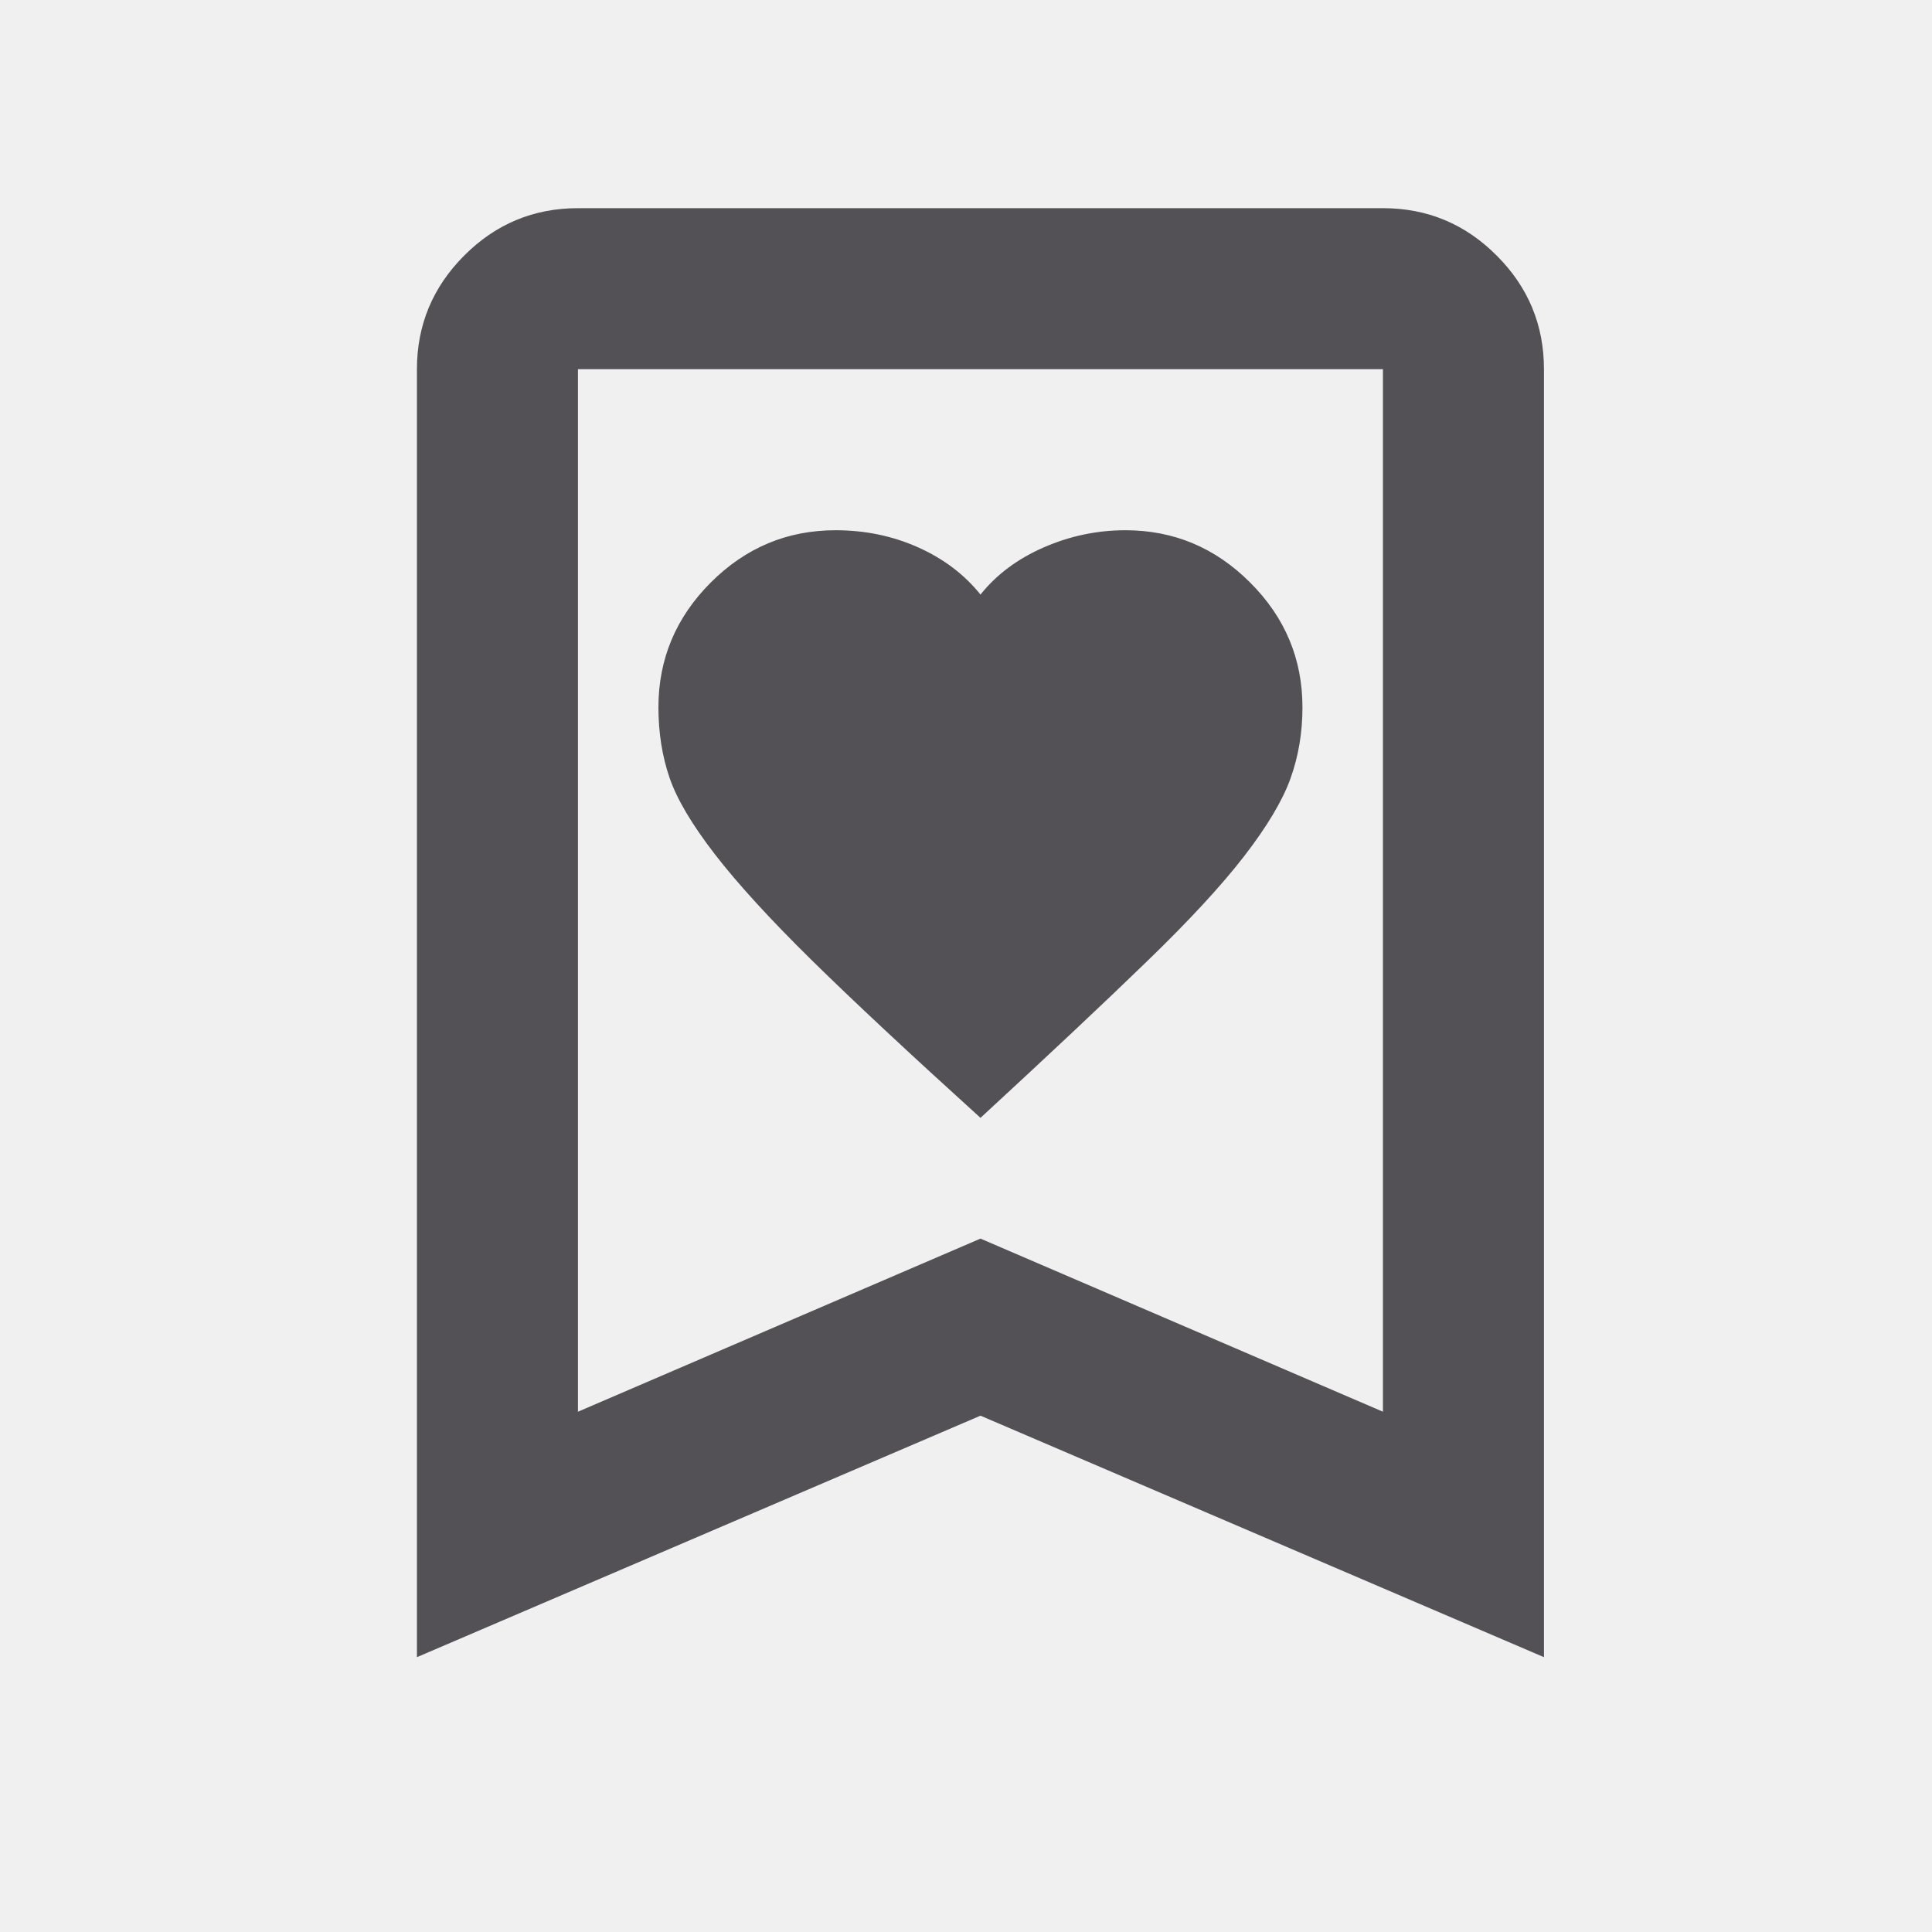
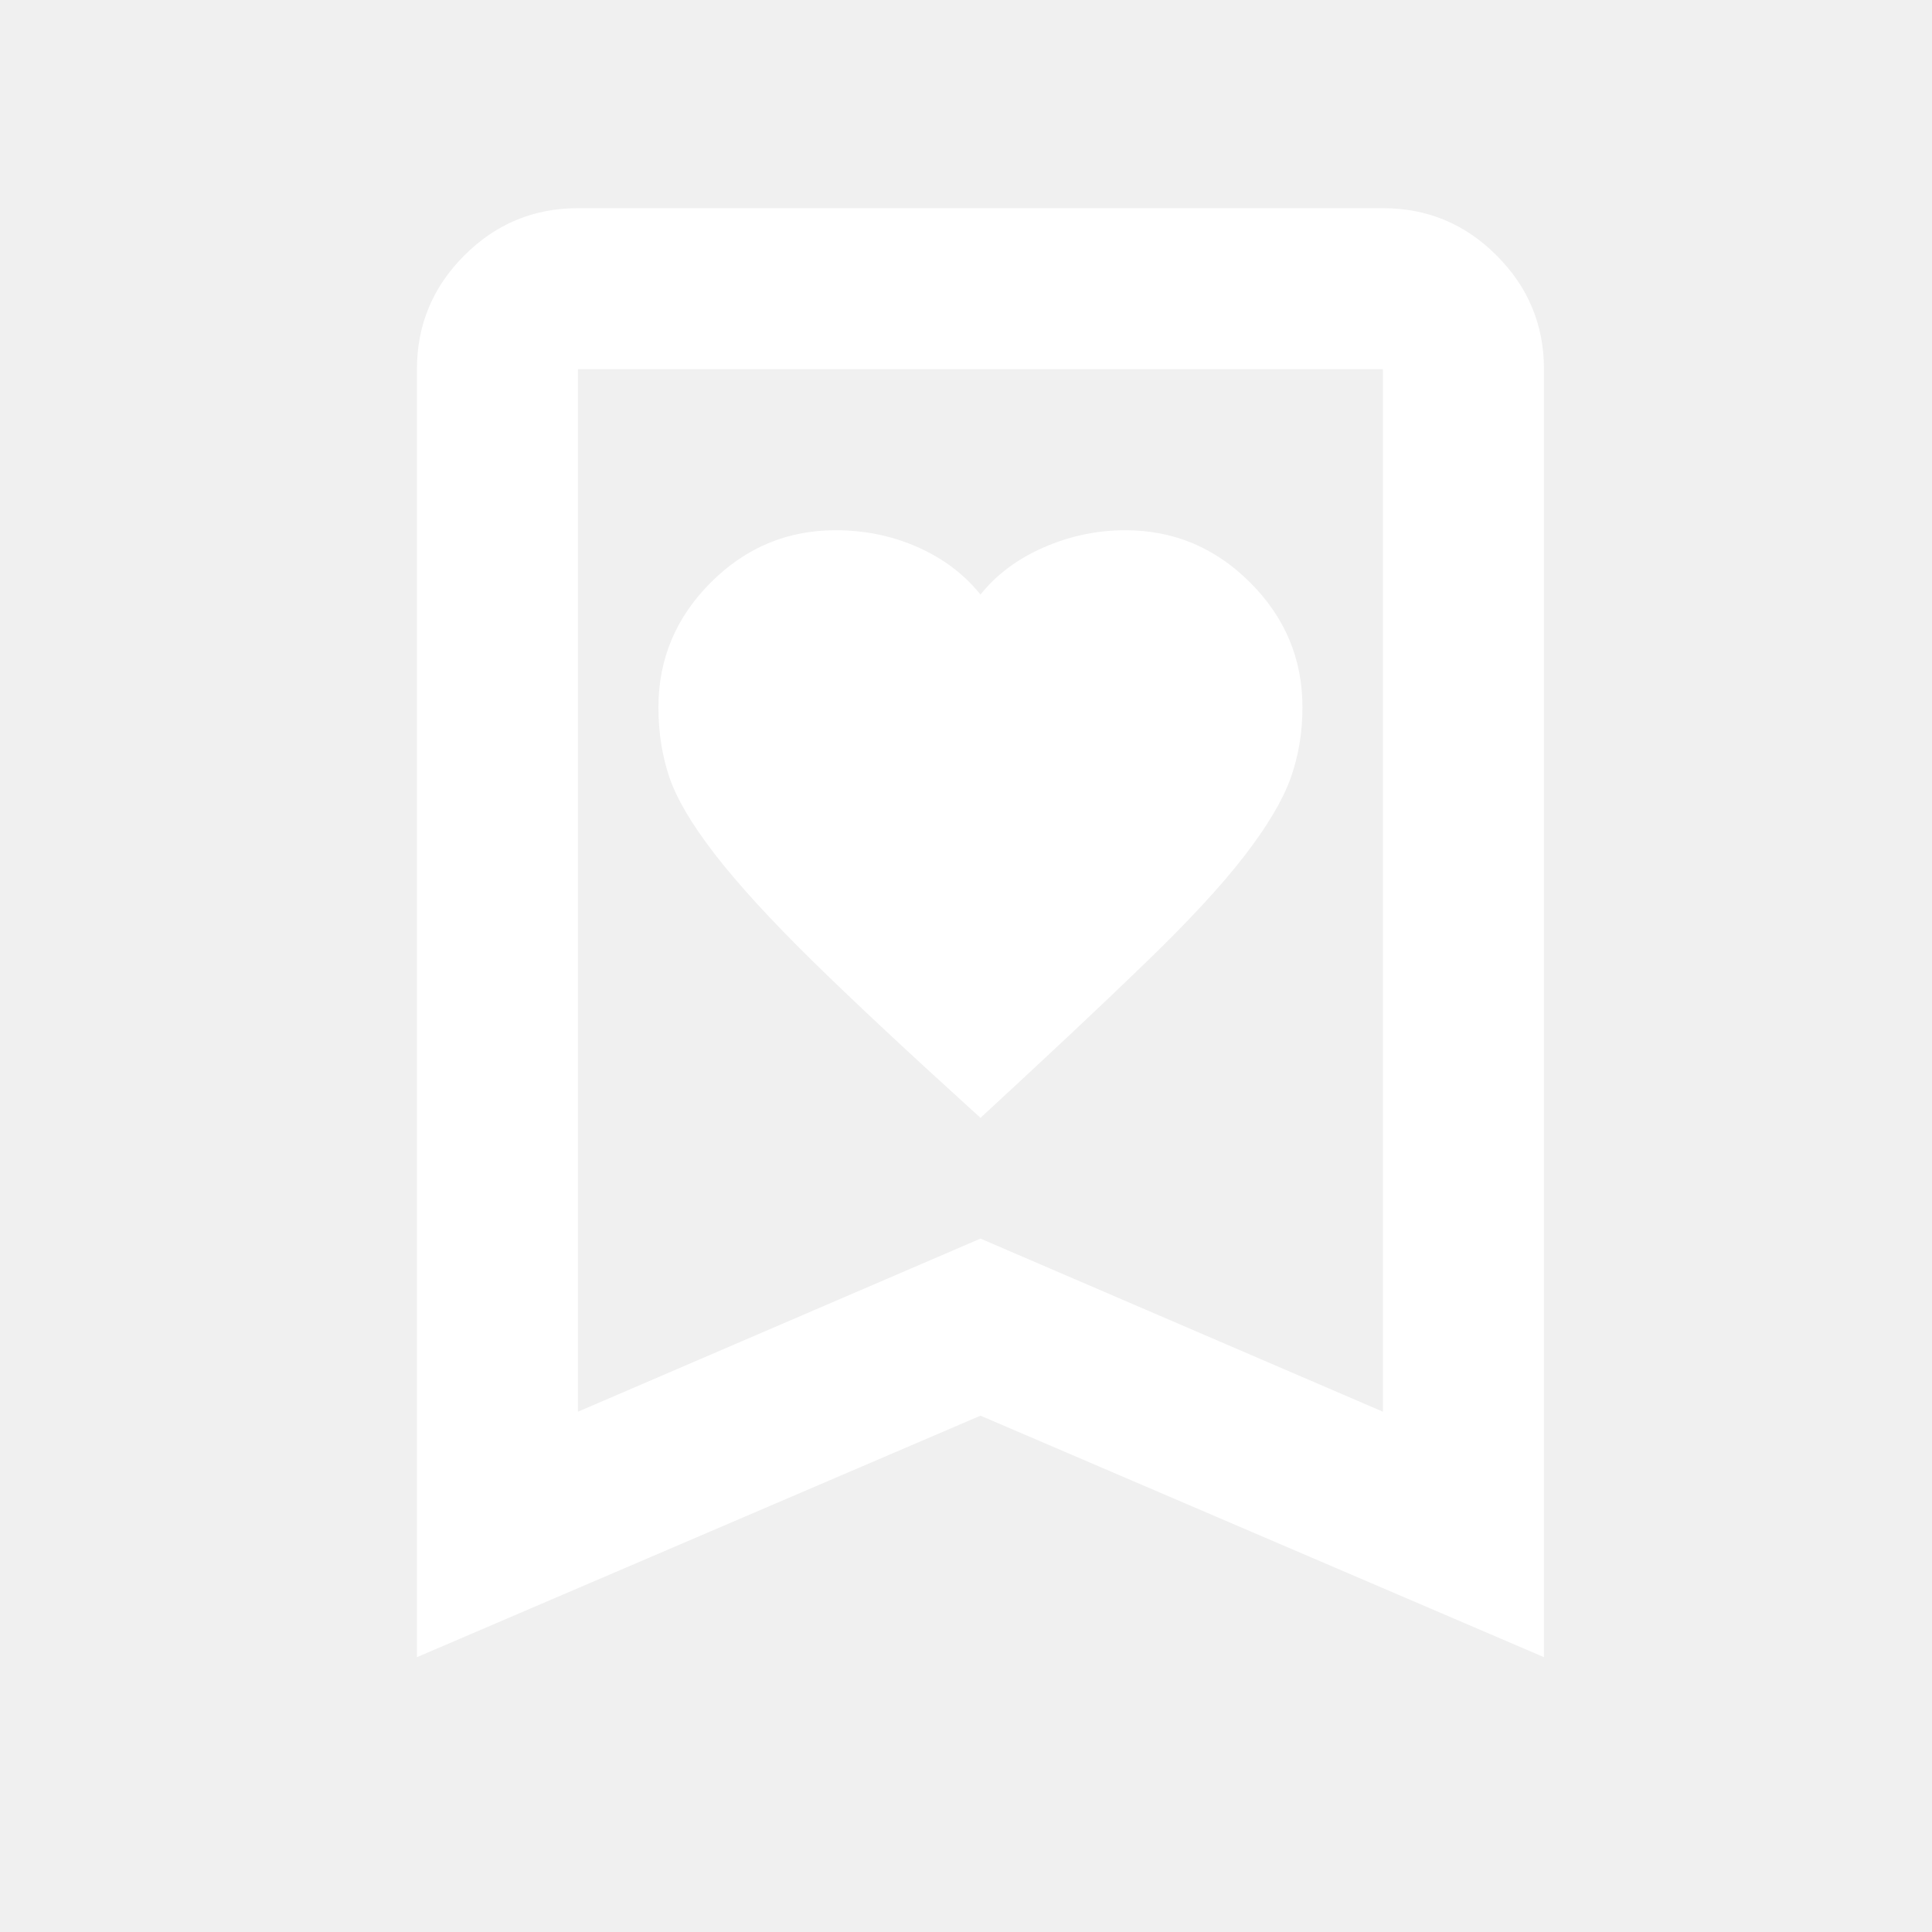
<svg xmlns="http://www.w3.org/2000/svg" width="20" height="20" viewBox="0 0 20 20" fill="none">
-   <mask id="mask0_1173_619" style="mask-type:alpha" maskUnits="userSpaceOnUse" x="0" y="0" width="20" height="20">
+   <mask id="mask0_1925_9158" style="mask-type:alpha" maskUnits="userSpaceOnUse" x="0" y="0" width="20" height="20">
    <rect width="20" height="20" fill="#D9D9D9" />
  </mask>
-   <g mask="url(#mask0_1173_619)">
-     <path d="M10.15 11.572C10.858 10.919 11.431 10.381 11.868 9.957C12.306 9.534 12.643 9.169 12.879 8.864C13.115 8.558 13.275 8.291 13.358 8.062C13.441 7.832 13.483 7.586 13.483 7.322C13.483 6.822 13.303 6.391 12.941 6.03C12.58 5.669 12.15 5.489 11.65 5.489C11.358 5.489 11.077 5.548 10.806 5.666C10.535 5.784 10.316 5.947 10.15 6.155C9.983 5.947 9.768 5.784 9.504 5.666C9.24 5.548 8.955 5.489 8.65 5.489C8.15 5.489 7.719 5.669 7.358 6.03C6.997 6.391 6.816 6.822 6.816 7.322C6.816 7.586 6.855 7.829 6.931 8.051C7.007 8.273 7.164 8.537 7.4 8.843C7.636 9.148 7.969 9.513 8.4 9.937C8.83 10.36 9.414 10.905 10.15 11.572ZM4.316 17.155V3.822C4.316 3.364 4.48 2.971 4.806 2.645C5.132 2.318 5.525 2.155 5.983 2.155H14.316C14.775 2.155 15.167 2.318 15.493 2.645C15.82 2.971 15.983 3.364 15.983 3.822V17.155L10.15 14.655L4.316 17.155ZM5.983 14.614L10.15 12.822L14.316 14.614V3.822H5.983V14.614Z" fill="#545156" />
+   <g mask="url(#mask0_1925_9158)">
+     <path d="M10.15 11.572C10.858 10.919 11.431 10.381 11.868 9.957C12.306 9.534 12.643 9.169 12.879 8.864C13.115 8.558 13.275 8.291 13.358 8.062C13.441 7.832 13.483 7.586 13.483 7.322C13.483 6.822 13.303 6.391 12.941 6.03C12.58 5.669 12.15 5.489 11.65 5.489C11.358 5.489 11.077 5.548 10.806 5.666C10.535 5.784 10.316 5.947 10.15 6.155C9.983 5.947 9.768 5.784 9.504 5.666C9.24 5.548 8.955 5.489 8.65 5.489C8.15 5.489 7.719 5.669 7.358 6.03C6.997 6.391 6.816 6.822 6.816 7.322C6.816 7.586 6.855 7.829 6.931 8.051C7.007 8.273 7.164 8.537 7.4 8.843C7.636 9.148 7.969 9.513 8.4 9.937C8.83 10.36 9.414 10.905 10.15 11.572ZM4.316 17.155V3.822C4.316 3.364 4.48 2.971 4.806 2.645C5.132 2.318 5.525 2.155 5.983 2.155H14.316C14.775 2.155 15.167 2.318 15.493 2.645C15.82 2.971 15.983 3.364 15.983 3.822V17.155L10.15 14.655L4.316 17.155ZM5.983 14.614L10.15 12.822L14.316 14.614V3.822H5.983V14.614Z" fill="white" />
  </g>
</svg>
